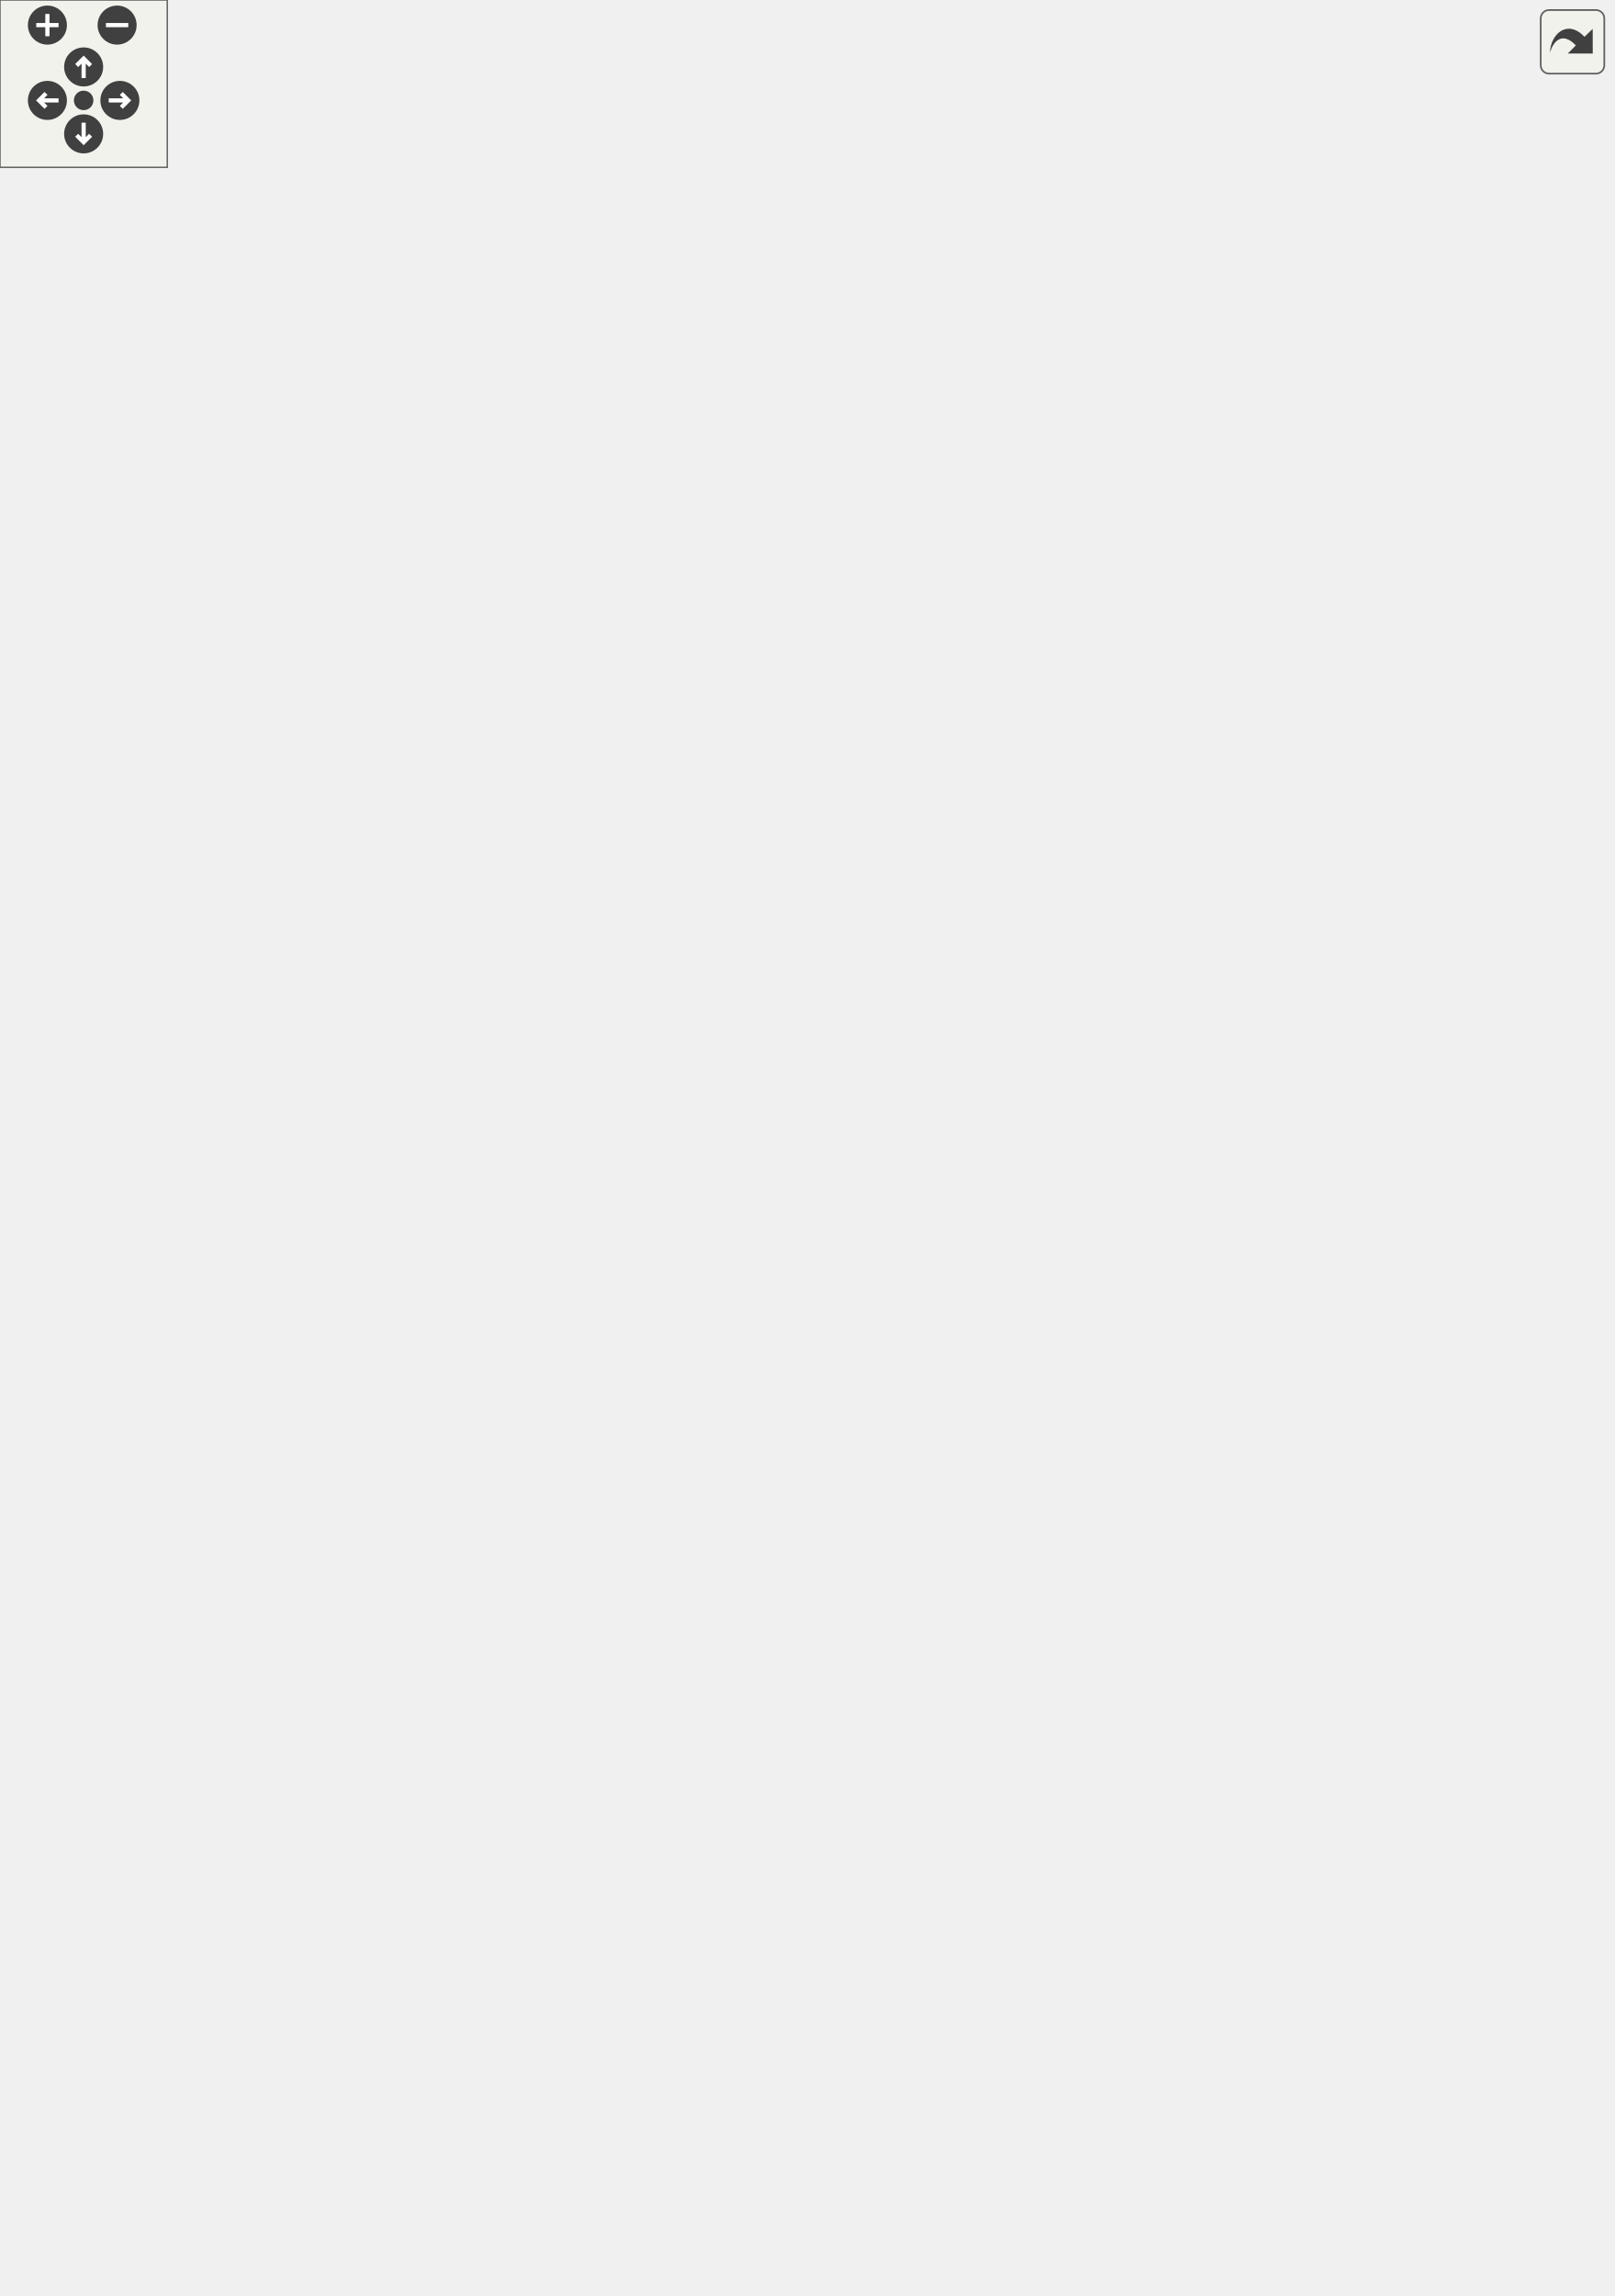
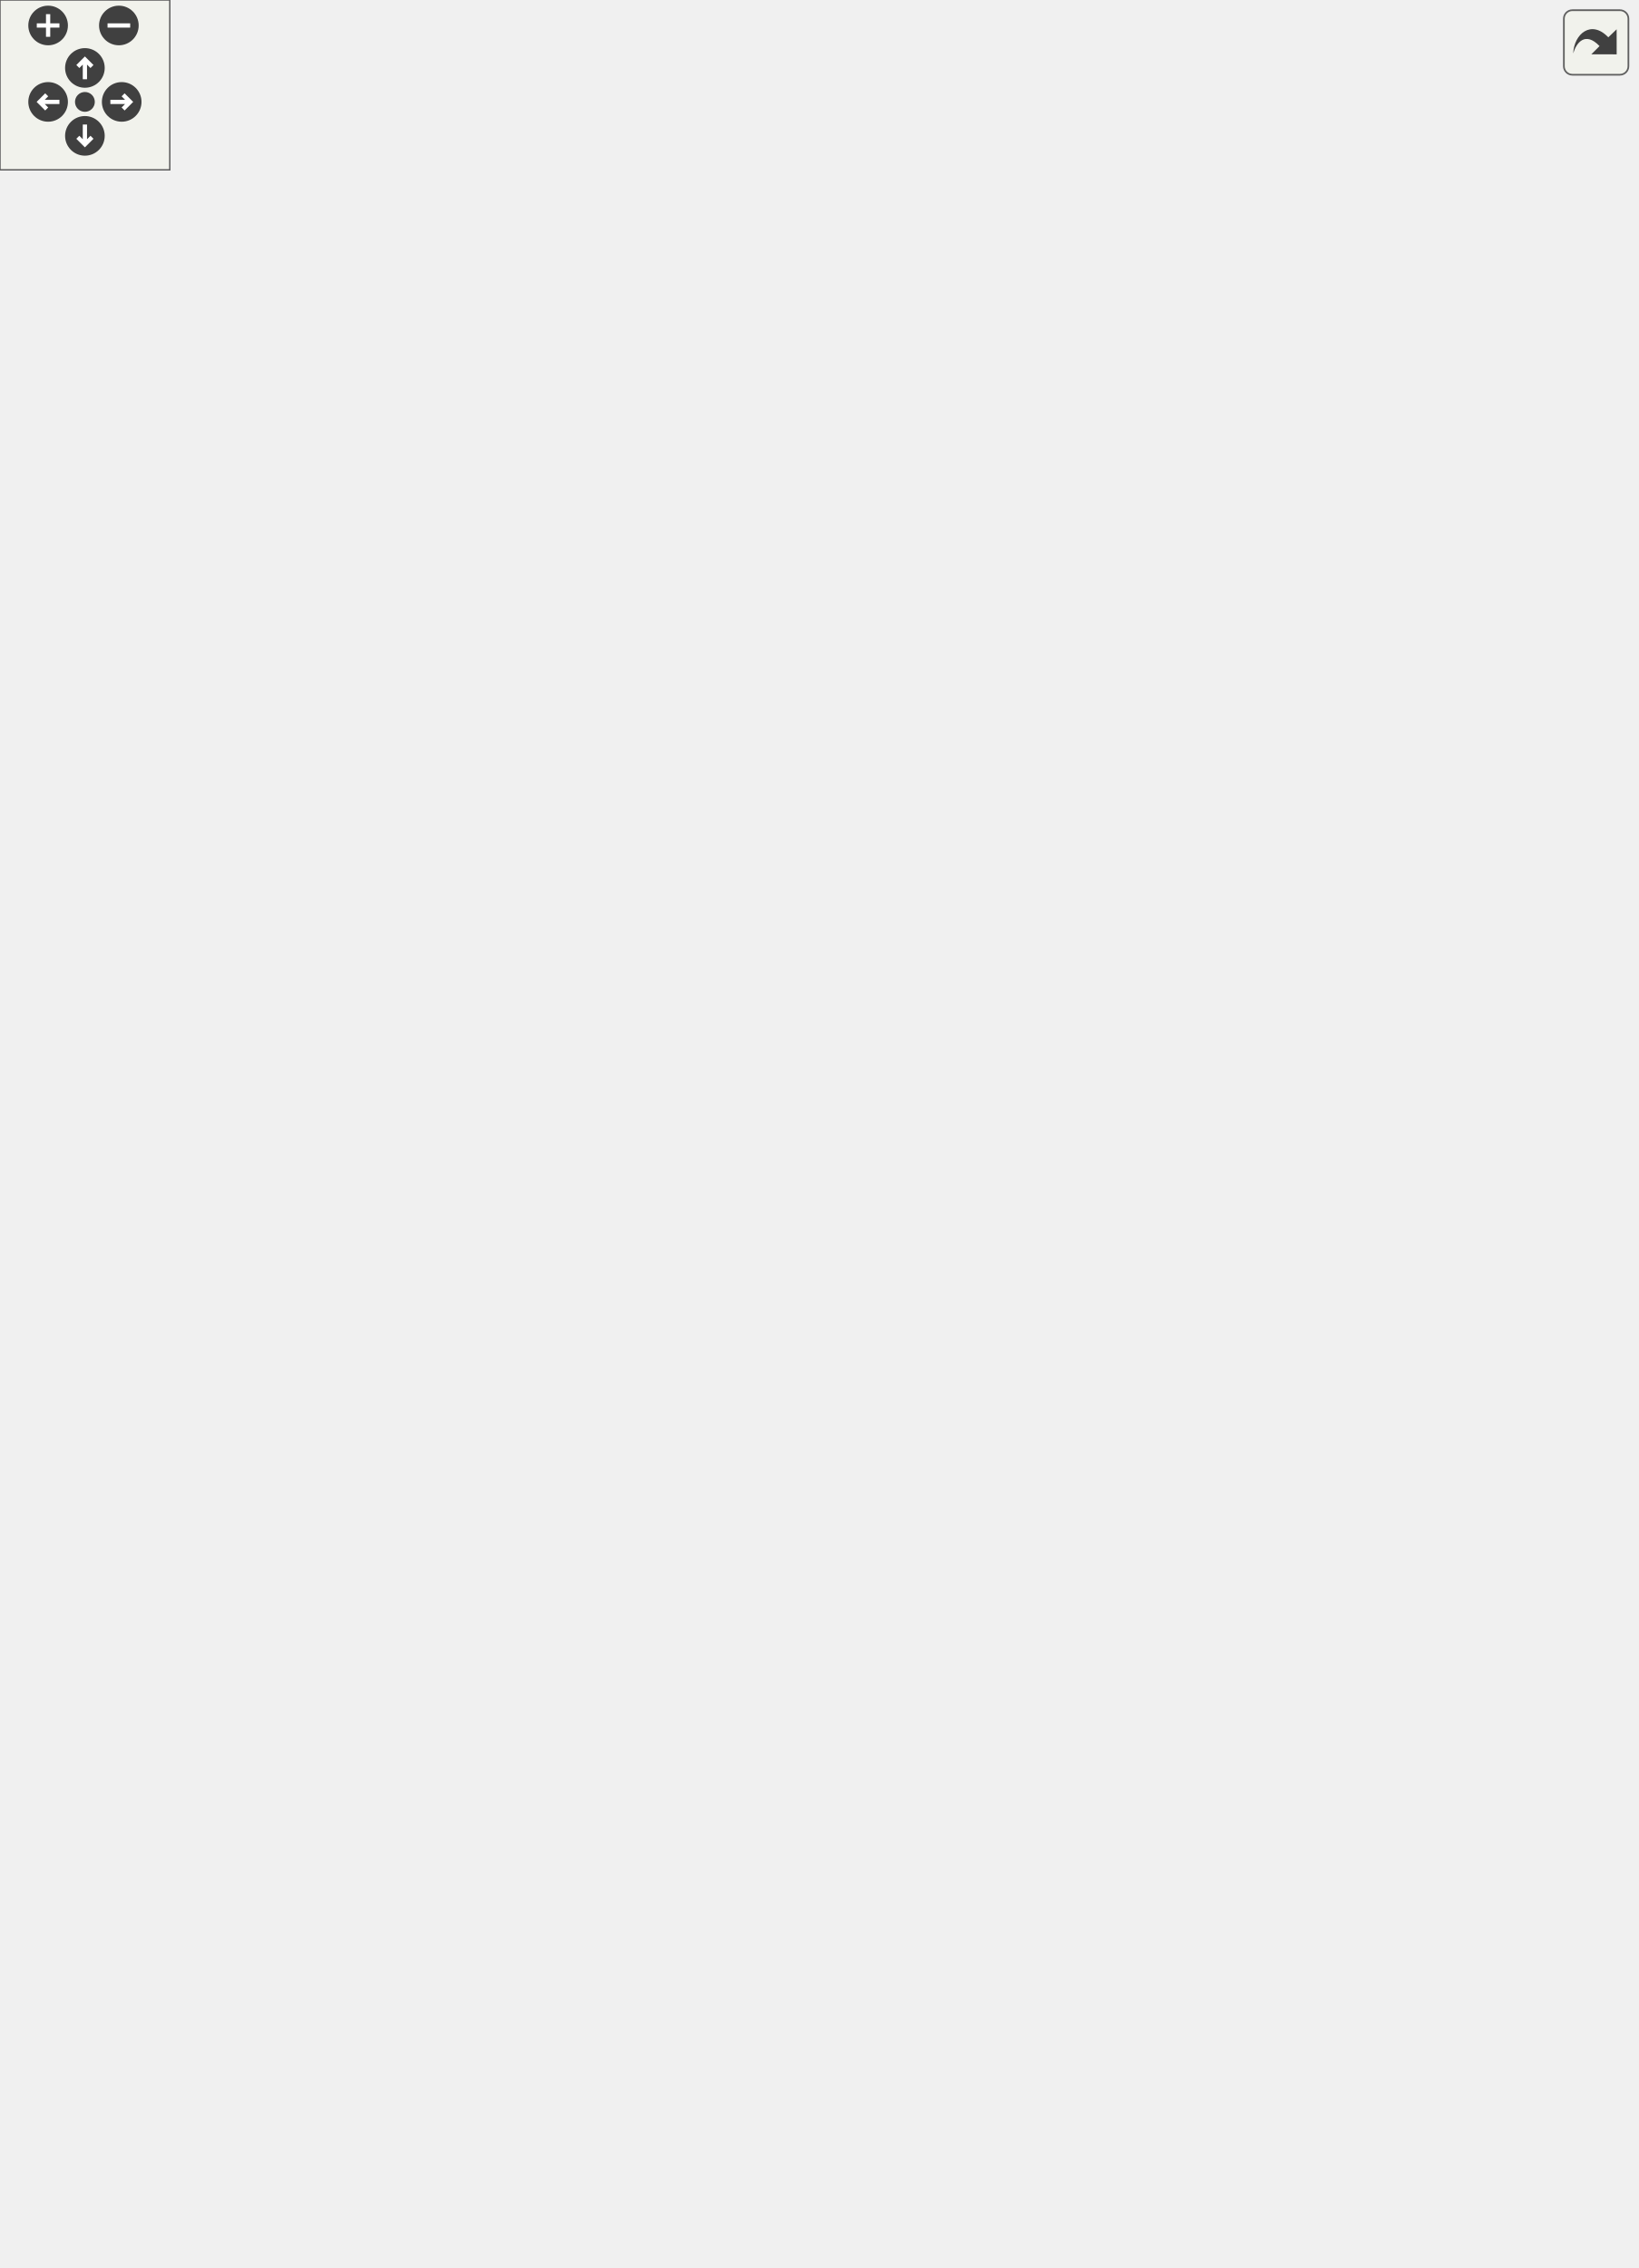
<svg xmlns="http://www.w3.org/2000/svg" xmlns:xlink="http://www.w3.org/1999/xlink" id="main" version="1.1" xml:space="preserve">
  <style type="text/css">
.edge:hover path { stroke: red; }
.edge:hover polygon { stroke: red; fill: red; }
</style>
  <defs>
    <circle id="rim" cx="0" cy="0" r="7" />
    <circle id="rim2" cx="0" cy="0" r="3.5" />
    <g id="zoomPlus">
      <use xlink:href="#rim" fill="#404040">
        <set attributeName="fill" to="#808080" begin="zoomplus.mouseover" end="zoomplus.mouseout" />
      </use>
      <path d="M-4,0h8M0,-4v8" fill="none" stroke="white" stroke-width="1.5" pointer-events="none" />
    </g>
    <g id="zoomMin">
      <use xlink:href="#rim" fill="#404040">
        <set attributeName="fill" to="#808080" begin="zoomminus.mouseover" end="zoomminus.mouseout" />
      </use>
      <path d="M-4,0h8" fill="none" stroke="white" stroke-width="1.5" pointer-events="none" />
    </g>
    <g id="dirArrow">
      <path fill="none" stroke="white" stroke-width="1.5" d="M0,-3.0v7 M-2.5,-0.5L0,-3.0L2.5,-0.5" />
    </g>
    <g id="resetDef">
      <use xlink:href="#rim2" fill="#404040">
        <set attributeName="fill" to="#808080" begin="reset.mouseover" end="reset.mouseout" />
      </use>
    </g>
  </defs>
  <svg id="graph" class="graph">
    <g id="viewport">
      <g id="node1" class="node">
        <g id="a_node1">
          <a xlink:title=" ">
            <polygon fill="#999999" stroke="#666666" points="228.5,-160.5 228.5,-228.5 348.5,-228.5 348.5,-160.5 228.5,-160.5" />
            <text text-anchor="middle" x="288.5" y="-216.5" font-family="Helvetica,sans-Serif" font-size="10.00">kepler::MonadicOp</text>
            <polyline fill="none" stroke="#666666" points="228.5,-209.5 348.5,-209.5" />
            <text text-anchor="start" x="236.5" y="-197.5" font-family="Helvetica,sans-Serif" font-size="10.00"># Operation_ptr op</text>
            <polyline fill="none" stroke="#666666" points="228.5,-190.5 348.5,-190.5" />
            <text text-anchor="start" x="236.5" y="-178.5" font-family="Helvetica,sans-Serif" font-size="10.00">+ MonadicOp(Operation</text>
            <text text-anchor="start" x="236.5" y="-167.5" font-family="Helvetica,sans-Serif" font-size="10.00">_ptr op_)</text>
          </a>
        </g>
      </g>
      <g id="node3" class="node">
        <g id="a_node3">
          <a xlink:href="structkepler_1_1_commute.html" target="_top" xlink:title=" ">
            <polygon fill="white" stroke="#666666" points="0,-0.5 0,-123.5 131,-123.5 131,-0.5 0,-0.5" />
            <text text-anchor="middle" x="65.5" y="-111.5" font-family="Helvetica,sans-Serif" font-size="10.00">kepler::Commute</text>
            <polyline fill="none" stroke="#666666" points="0,-104.5 131,-104.5" />
            <text text-anchor="middle" x="65.5" y="-92.5" font-family="Helvetica,sans-Serif" font-size="10.00"> </text>
            <polyline fill="none" stroke="#666666" points="0,-85.5 131,-85.5" />
            <text text-anchor="start" x="8" y="-73.5" font-family="Helvetica,sans-Serif" font-size="10.00">+ Array operator()(const</text>
            <text text-anchor="start" x="8" y="-62.5" font-family="Helvetica,sans-Serif" font-size="10.00"> Array &amp;alpha, const Array</text>
            <text text-anchor="start" x="8" y="-51.5" font-family="Helvetica,sans-Serif" font-size="10.00"> &amp;omega) override</text>
            <text text-anchor="start" x="8" y="-40.5" font-family="Helvetica,sans-Serif" font-size="10.00">+ Array operator()(const</text>
            <text text-anchor="start" x="8" y="-29.5" font-family="Helvetica,sans-Serif" font-size="10.00"> Array &amp;omega) override</text>
            <text text-anchor="start" x="8" y="-18.5" font-family="Helvetica,sans-Serif" font-size="10.00">+ MonadicOp(Operation</text>
            <text text-anchor="start" x="8" y="-7.5" font-family="Helvetica,sans-Serif" font-size="10.00">_ptr op_)</text>
          </a>
        </g>
      </g>
      <g id="edge2" class="edge">
        <path fill="none" stroke="#63b8ff" d="M218.31,-165.16C192.75,-153.71 164.11,-139.53 139.5,-124 136.54,-122.13 133.57,-120.16 130.61,-118.12" />
        <polygon fill="none" stroke="#63b8ff" points="216.73,-168.29 227.29,-169.12 219.55,-161.88 216.73,-168.29" />
      </g>
      <g id="node4" class="node">
        <g id="a_node4">
          <a xlink:href="structkepler_1_1_diaeresis.html" target="_top" xlink:title=" ">
            <polygon fill="white" stroke="#666666" points="149,-0.5 149,-123.5 280,-123.5 280,-0.5 149,-0.5" />
            <text text-anchor="middle" x="214.5" y="-111.5" font-family="Helvetica,sans-Serif" font-size="10.00">kepler::Diaeresis</text>
            <polyline fill="none" stroke="#666666" points="149,-104.5 280,-104.5" />
            <text text-anchor="middle" x="214.5" y="-92.5" font-family="Helvetica,sans-Serif" font-size="10.00"> </text>
            <polyline fill="none" stroke="#666666" points="149,-85.5 280,-85.5" />
            <text text-anchor="start" x="157" y="-73.5" font-family="Helvetica,sans-Serif" font-size="10.00">+ Array operator()(const</text>
            <text text-anchor="start" x="157" y="-62.5" font-family="Helvetica,sans-Serif" font-size="10.00"> Array &amp;alpha, const Array</text>
            <text text-anchor="start" x="157" y="-51.5" font-family="Helvetica,sans-Serif" font-size="10.00"> &amp;omega) override</text>
            <text text-anchor="start" x="157" y="-40.5" font-family="Helvetica,sans-Serif" font-size="10.00">+ Array operator()(const</text>
            <text text-anchor="start" x="157" y="-29.5" font-family="Helvetica,sans-Serif" font-size="10.00"> Array &amp;omega) override</text>
            <text text-anchor="start" x="157" y="-18.5" font-family="Helvetica,sans-Serif" font-size="10.00">+ MonadicOp(Operation</text>
            <text text-anchor="start" x="157" y="-7.5" font-family="Helvetica,sans-Serif" font-size="10.00">_ptr op_)</text>
          </a>
        </g>
      </g>
      <g id="edge3" class="edge">
        <path fill="none" stroke="#63b8ff" d="M264.2,-150.64C259.25,-141.91 253.95,-132.58 248.73,-123.37" />
        <polygon fill="none" stroke="#63b8ff" points="261.1,-152.28 269.08,-159.25 267.19,-148.83 261.1,-152.28" />
      </g>
      <g id="node5" class="node">
        <g id="a_node5">
          <a xlink:href="structkepler_1_1_outer_product.html" target="_top" xlink:title=" ">
            <polygon fill="white" stroke="#666666" points="298,-11.5 298,-112.5 429,-112.5 429,-11.5 298,-11.5" />
            <text text-anchor="middle" x="363.5" y="-100.5" font-family="Helvetica,sans-Serif" font-size="10.00">kepler::OuterProduct</text>
            <polyline fill="none" stroke="#666666" points="298,-93.5 429,-93.5" />
            <text text-anchor="middle" x="363.5" y="-81.5" font-family="Helvetica,sans-Serif" font-size="10.00"> </text>
            <polyline fill="none" stroke="#666666" points="298,-74.5 429,-74.5" />
            <text text-anchor="start" x="306" y="-62.5" font-family="Helvetica,sans-Serif" font-size="10.00">+ Array operator()(const</text>
            <text text-anchor="start" x="306" y="-51.5" font-family="Helvetica,sans-Serif" font-size="10.00"> Array &amp;alpha, const Array</text>
            <text text-anchor="start" x="306" y="-40.5" font-family="Helvetica,sans-Serif" font-size="10.00"> &amp;omega) override</text>
            <text text-anchor="start" x="306" y="-29.5" font-family="Helvetica,sans-Serif" font-size="10.00">+ MonadicOp(Operation</text>
            <text text-anchor="start" x="306" y="-18.5" font-family="Helvetica,sans-Serif" font-size="10.00">_ptr op_)</text>
          </a>
        </g>
      </g>
      <g id="edge4" class="edge">
        <path fill="none" stroke="#63b8ff" d="M312.95,-150.95C320.06,-138.58 327.89,-124.96 335.22,-112.21" />
        <polygon fill="none" stroke="#63b8ff" points="310.13,-148.84 308.18,-159.26 316.2,-152.33 310.13,-148.84" />
      </g>
      <g id="node6" class="node">
        <g id="a_node6">
          <a xlink:href="structkepler_1_1_slash.html" target="_top" xlink:title=" ">
            <polygon fill="white" stroke="#666666" points="447,-0.5 447,-123.5 578,-123.5 578,-0.5 447,-0.5" />
            <text text-anchor="middle" x="512.5" y="-111.5" font-family="Helvetica,sans-Serif" font-size="10.00">kepler::Slash</text>
            <polyline fill="none" stroke="#666666" points="447,-104.5 578,-104.5" />
            <text text-anchor="middle" x="512.5" y="-92.5" font-family="Helvetica,sans-Serif" font-size="10.00"> </text>
            <polyline fill="none" stroke="#666666" points="447,-85.5 578,-85.5" />
            <text text-anchor="start" x="455" y="-73.5" font-family="Helvetica,sans-Serif" font-size="10.00">+ Array operator()(const</text>
            <text text-anchor="start" x="455" y="-62.5" font-family="Helvetica,sans-Serif" font-size="10.00"> Array &amp;alpha, const Array</text>
            <text text-anchor="start" x="455" y="-51.5" font-family="Helvetica,sans-Serif" font-size="10.00"> &amp;omega) override</text>
            <text text-anchor="start" x="455" y="-40.5" font-family="Helvetica,sans-Serif" font-size="10.00">+ Array operator()(const</text>
            <text text-anchor="start" x="455" y="-29.5" font-family="Helvetica,sans-Serif" font-size="10.00"> Array &amp;omega) override</text>
            <text text-anchor="start" x="455" y="-18.5" font-family="Helvetica,sans-Serif" font-size="10.00">+ MonadicOp(Operation</text>
            <text text-anchor="start" x="455" y="-7.5" font-family="Helvetica,sans-Serif" font-size="10.00">_ptr op_)</text>
          </a>
        </g>
      </g>
      <g id="edge5" class="edge">
        <path fill="none" stroke="#63b8ff" d="M358.84,-165.37C384.65,-153.9 413.63,-139.65 438.5,-124 441.46,-122.14 444.43,-120.17 447.39,-118.13" />
        <polygon fill="none" stroke="#63b8ff" points="357.52,-162.12 349.76,-169.34 360.32,-168.54 357.52,-162.12" />
      </g>
      <g id="node2" class="node">
        <g id="a_node2">
          <a xlink:href="structkepler_1_1_operation.html" target="_top" xlink:title=" ">
-             <polygon fill="white" stroke="#666666" points="209,-265.5 209,-762.5 368,-762.5 368,-265.5 209,-265.5" />
-             <text text-anchor="middle" x="288.5" y="-750.5" font-family="Helvetica,sans-Serif" font-size="10.00">kepler::Operation</text>
-             <polyline fill="none" stroke="#666666" points="209,-743.5 368,-743.5" />
-             <text text-anchor="start" x="217" y="-731.5" font-family="Helvetica,sans-Serif" font-size="10.00"># SymbolTable * symbol</text>
-             <text text-anchor="start" x="217" y="-720.5" font-family="Helvetica,sans-Serif" font-size="10.00">_table</text>
-             <polyline fill="none" stroke="#666666" points="209,-713.5 368,-713.5" />
-             <text text-anchor="start" x="217" y="-701.5" font-family="Helvetica,sans-Serif" font-size="10.00">+ Operation(SymbolTable</text>
-             <text text-anchor="start" x="217" y="-690.5" font-family="Helvetica,sans-Serif" font-size="10.00"> *symbol_table)</text>
-             <text text-anchor="start" x="217" y="-679.5" font-family="Helvetica,sans-Serif" font-size="10.00">+ virtual Array operator</text>
-             <text text-anchor="start" x="217" y="-668.5" font-family="Helvetica,sans-Serif" font-size="10.00">()(const Array &amp;omega)</text>
-             <text text-anchor="start" x="217" y="-657.5" font-family="Helvetica,sans-Serif" font-size="10.00">+ virtual Array operator</text>
-             <text text-anchor="start" x="217" y="-646.5" font-family="Helvetica,sans-Serif" font-size="10.00">()(const Number &amp;omega)</text>
-             <text text-anchor="start" x="217" y="-635.5" font-family="Helvetica,sans-Serif" font-size="10.00">+ virtual Array operator</text>
-             <text text-anchor="start" x="217" y="-624.5" font-family="Helvetica,sans-Serif" font-size="10.00">()(const std::u32string</text>
-             <text text-anchor="start" x="217" y="-613.5" font-family="Helvetica,sans-Serif" font-size="10.00"> &amp;omega)</text>
-             <text text-anchor="start" x="217" y="-602.5" font-family="Helvetica,sans-Serif" font-size="10.00">+ virtual Array operator</text>
-             <text text-anchor="start" x="217" y="-591.5" font-family="Helvetica,sans-Serif" font-size="10.00">()(const Array &amp;alpha,</text>
-             <text text-anchor="start" x="217" y="-580.5" font-family="Helvetica,sans-Serif" font-size="10.00"> const Array &amp;omega)</text>
-             <text text-anchor="start" x="217" y="-569.5" font-family="Helvetica,sans-Serif" font-size="10.00">+ virtual Array operator</text>
-             <text text-anchor="start" x="217" y="-558.5" font-family="Helvetica,sans-Serif" font-size="10.00">()(const Array &amp;alpha,</text>
-             <text text-anchor="start" x="217" y="-547.5" font-family="Helvetica,sans-Serif" font-size="10.00"> const Number &amp;omega)</text>
-             <text text-anchor="start" x="217" y="-536.5" font-family="Helvetica,sans-Serif" font-size="10.00">+ virtual Array operator</text>
-             <text text-anchor="start" x="217" y="-525.5" font-family="Helvetica,sans-Serif" font-size="10.00">()(const Array &amp;alpha,</text>
-             <text text-anchor="start" x="217" y="-514.5" font-family="Helvetica,sans-Serif" font-size="10.00"> const std::u32string &amp;omega)</text>
-             <text text-anchor="start" x="217" y="-503.5" font-family="Helvetica,sans-Serif" font-size="10.00">+ virtual Array operator</text>
-             <text text-anchor="start" x="217" y="-492.5" font-family="Helvetica,sans-Serif" font-size="10.00">()(const Number &amp;alpha,</text>
-             <text text-anchor="start" x="217" y="-481.5" font-family="Helvetica,sans-Serif" font-size="10.00"> const Number &amp;omega)</text>
-             <text text-anchor="start" x="217" y="-470.5" font-family="Helvetica,sans-Serif" font-size="10.00">+ virtual Array operator</text>
-             <text text-anchor="start" x="217" y="-459.5" font-family="Helvetica,sans-Serif" font-size="10.00">()(const Number &amp;alpha,</text>
-             <text text-anchor="start" x="217" y="-448.5" font-family="Helvetica,sans-Serif" font-size="10.00"> const Array &amp;omega)</text>
-             <text text-anchor="start" x="217" y="-437.5" font-family="Helvetica,sans-Serif" font-size="10.00">+ virtual Array operator</text>
-             <text text-anchor="start" x="217" y="-426.5" font-family="Helvetica,sans-Serif" font-size="10.00">()(const Number &amp;alpha,</text>
-             <text text-anchor="start" x="217" y="-415.5" font-family="Helvetica,sans-Serif" font-size="10.00"> const std::u32string &amp;omega)</text>
-             <text text-anchor="start" x="217" y="-404.5" font-family="Helvetica,sans-Serif" font-size="10.00">+ virtual Array operator</text>
-             <text text-anchor="start" x="217" y="-393.5" font-family="Helvetica,sans-Serif" font-size="10.00">()(const std::u32string</text>
-             <text text-anchor="start" x="217" y="-382.5" font-family="Helvetica,sans-Serif" font-size="10.00"> &amp;alpha, const std::u32string</text>
-             <text text-anchor="start" x="217" y="-371.5" font-family="Helvetica,sans-Serif" font-size="10.00"> &amp;omega)</text>
-             <text text-anchor="start" x="217" y="-360.5" font-family="Helvetica,sans-Serif" font-size="10.00">+ virtual Array operator</text>
-             <text text-anchor="start" x="217" y="-349.5" font-family="Helvetica,sans-Serif" font-size="10.00">()(const std::u32string</text>
-             <text text-anchor="start" x="217" y="-338.5" font-family="Helvetica,sans-Serif" font-size="10.00"> &amp;alpha, const Number &amp;omega)</text>
-             <text text-anchor="start" x="217" y="-327.5" font-family="Helvetica,sans-Serif" font-size="10.00">+ virtual Array operator</text>
-             <text text-anchor="start" x="217" y="-316.5" font-family="Helvetica,sans-Serif" font-size="10.00">()(const std::u32string</text>
-             <text text-anchor="start" x="217" y="-305.5" font-family="Helvetica,sans-Serif" font-size="10.00"> &amp;alpha, const Array &amp;omega)</text>
-             <text text-anchor="start" x="217" y="-294.5" font-family="Helvetica,sans-Serif" font-size="10.00">+ virtual Array operator</text>
-             <text text-anchor="start" x="217" y="-283.5" font-family="Helvetica,sans-Serif" font-size="10.00">()(const Char &amp;alpha,</text>
-             <text text-anchor="start" x="217" y="-272.5" font-family="Helvetica,sans-Serif" font-size="10.00"> const Char &amp;omega)</text>
+             <polygon fill="white" stroke="#666666" points="224,-265.5 224,-740.5 353,-740.5 353,-265.5 224,-265.5" />
+             <text text-anchor="middle" x="288.5" y="-728.5" font-family="Helvetica,sans-Serif" font-size="10.00">kepler::Operation</text>
+             <polyline fill="none" stroke="#666666" points="224,-721.5 353,-721.5" />
+             <text text-anchor="start" x="232" y="-709.5" font-family="Helvetica,sans-Serif" font-size="10.00"># SymbolTable * symbol</text>
+             <text text-anchor="start" x="232" y="-698.5" font-family="Helvetica,sans-Serif" font-size="10.00">_table</text>
+             <polyline fill="none" stroke="#666666" points="224,-691.5 353,-691.5" />
+             <text text-anchor="start" x="232" y="-679.5" font-family="Helvetica,sans-Serif" font-size="10.00">+ Operation(SymbolTable</text>
+             <text text-anchor="start" x="232" y="-668.5" font-family="Helvetica,sans-Serif" font-size="10.00"> *symbol_table)</text>
+             <text text-anchor="start" x="232" y="-657.5" font-family="Helvetica,sans-Serif" font-size="10.00">+ virtual Array operator</text>
+             <text text-anchor="start" x="232" y="-646.5" font-family="Helvetica,sans-Serif" font-size="10.00">()(const Array &amp;omega)</text>
+             <text text-anchor="start" x="232" y="-635.5" font-family="Helvetica,sans-Serif" font-size="10.00">+ virtual Array operator</text>
+             <text text-anchor="start" x="232" y="-624.5" font-family="Helvetica,sans-Serif" font-size="10.00">()(const Number &amp;omega)</text>
+             <text text-anchor="start" x="232" y="-613.5" font-family="Helvetica,sans-Serif" font-size="10.00">+ virtual Array operator</text>
+             <text text-anchor="start" x="232" y="-602.5" font-family="Helvetica,sans-Serif" font-size="10.00">()(const String &amp;omega)</text>
+             <text text-anchor="start" x="232" y="-591.5" font-family="Helvetica,sans-Serif" font-size="10.00">+ virtual Array operator</text>
+             <text text-anchor="start" x="232" y="-580.5" font-family="Helvetica,sans-Serif" font-size="10.00">()(const Array &amp;alpha,</text>
+             <text text-anchor="start" x="232" y="-569.5" font-family="Helvetica,sans-Serif" font-size="10.00"> const Array &amp;omega)</text>
+             <text text-anchor="start" x="232" y="-558.5" font-family="Helvetica,sans-Serif" font-size="10.00">+ virtual Array operator</text>
+             <text text-anchor="start" x="232" y="-547.5" font-family="Helvetica,sans-Serif" font-size="10.00">()(const Array &amp;alpha,</text>
+             <text text-anchor="start" x="232" y="-536.5" font-family="Helvetica,sans-Serif" font-size="10.00"> const Number &amp;omega)</text>
+             <text text-anchor="start" x="232" y="-525.5" font-family="Helvetica,sans-Serif" font-size="10.00">+ virtual Array operator</text>
+             <text text-anchor="start" x="232" y="-514.5" font-family="Helvetica,sans-Serif" font-size="10.00">()(const Array &amp;alpha,</text>
+             <text text-anchor="start" x="232" y="-503.5" font-family="Helvetica,sans-Serif" font-size="10.00"> const String &amp;omega)</text>
+             <text text-anchor="start" x="232" y="-492.5" font-family="Helvetica,sans-Serif" font-size="10.00">+ virtual Array operator</text>
+             <text text-anchor="start" x="232" y="-481.5" font-family="Helvetica,sans-Serif" font-size="10.00">()(const Number &amp;alpha,</text>
+             <text text-anchor="start" x="232" y="-470.5" font-family="Helvetica,sans-Serif" font-size="10.00"> const Number &amp;omega)</text>
+             <text text-anchor="start" x="232" y="-459.5" font-family="Helvetica,sans-Serif" font-size="10.00">+ virtual Array operator</text>
+             <text text-anchor="start" x="232" y="-448.5" font-family="Helvetica,sans-Serif" font-size="10.00">()(const Number &amp;alpha,</text>
+             <text text-anchor="start" x="232" y="-437.5" font-family="Helvetica,sans-Serif" font-size="10.00"> const Array &amp;omega)</text>
+             <text text-anchor="start" x="232" y="-426.5" font-family="Helvetica,sans-Serif" font-size="10.00">+ virtual Array operator</text>
+             <text text-anchor="start" x="232" y="-415.5" font-family="Helvetica,sans-Serif" font-size="10.00">()(const Number &amp;alpha,</text>
+             <text text-anchor="start" x="232" y="-404.5" font-family="Helvetica,sans-Serif" font-size="10.00"> const String &amp;omega)</text>
+             <text text-anchor="start" x="232" y="-393.5" font-family="Helvetica,sans-Serif" font-size="10.00">+ virtual Array operator</text>
+             <text text-anchor="start" x="232" y="-382.5" font-family="Helvetica,sans-Serif" font-size="10.00">()(const String &amp;alpha,</text>
+             <text text-anchor="start" x="232" y="-371.5" font-family="Helvetica,sans-Serif" font-size="10.00"> const String &amp;omega)</text>
+             <text text-anchor="start" x="232" y="-360.5" font-family="Helvetica,sans-Serif" font-size="10.00">+ virtual Array operator</text>
+             <text text-anchor="start" x="232" y="-349.5" font-family="Helvetica,sans-Serif" font-size="10.00">()(const String &amp;alpha,</text>
+             <text text-anchor="start" x="232" y="-338.5" font-family="Helvetica,sans-Serif" font-size="10.00"> const Number &amp;omega)</text>
+             <text text-anchor="start" x="232" y="-327.5" font-family="Helvetica,sans-Serif" font-size="10.00">+ virtual Array operator</text>
+             <text text-anchor="start" x="232" y="-316.5" font-family="Helvetica,sans-Serif" font-size="10.00">()(const String &amp;alpha,</text>
+             <text text-anchor="start" x="232" y="-305.5" font-family="Helvetica,sans-Serif" font-size="10.00"> const Array &amp;omega)</text>
+             <text text-anchor="start" x="232" y="-294.5" font-family="Helvetica,sans-Serif" font-size="10.00">+ virtual Array operator</text>
+             <text text-anchor="start" x="232" y="-283.5" font-family="Helvetica,sans-Serif" font-size="10.00">()(const Char &amp;alpha,</text>
+             <text text-anchor="start" x="232" y="-272.5" font-family="Helvetica,sans-Serif" font-size="10.00"> const Char &amp;omega)</text>
          </a>
        </g>
      </g>
      <g id="edge1" class="edge">
-         <path fill="none" stroke="#63b8ff" d="M288.5,-254.08C288.5,-244.59 288.5,-235.91 288.5,-228.31" />
-         <polygon fill="none" stroke="#63b8ff" points="285,-254.06 288.5,-264.06 292,-254.06 285,-254.06" />
+         <path fill="none" stroke="#63b8ff" d="M288.5,-254.51C288.5,-244.8 288.5,-235.91 288.5,-228.14" />
+         <polygon fill="none" stroke="#63b8ff" points="285,-254.3 288.5,-264.3 292,-254.3 285,-254.3" />
      </g>
    </g>
  </svg>
  <g id="navigator" transform="translate(0 0)" fill="#404254">
    <rect fill="#f2f5e9" fill-opacity="0.5" stroke="#606060" stroke-width=".5" x="0" y="0" width="60" height="60" />
    <use id="zoomplus" xlink:href="#zoomPlus" x="17" y="9" />
    <use id="zoomminus" xlink:href="#zoomMin" x="42" y="9" />
    <use id="reset" xlink:href="#resetDef" x="30" y="36" />
    <g id="arrowUp" xlink:href="#dirArrow" transform="translate(30 24)">
      <use xlink:href="#rim" fill="#404040">
        <set attributeName="fill" to="#808080" begin="arrowUp.mouseover" end="arrowUp.mouseout" />
      </use>
      <path fill="none" stroke="white" stroke-width="1.5" d="M0,-3.0v7 M-2.5,-0.5L0,-3.0L2.5,-0.5" />
    </g>
    <g id="arrowRight" xlink:href="#dirArrow" transform="rotate(90) translate(36 -43)">
      <use xlink:href="#rim" fill="#404040">
        <set attributeName="fill" to="#808080" begin="arrowRight.mouseover" end="arrowRight.mouseout" />
      </use>
      <path fill="none" stroke="white" stroke-width="1.5" d="M0,-3.0v7 M-2.5,-0.5L0,-3.0L2.5,-0.5" />
    </g>
    <g id="arrowDown" xlink:href="#dirArrow" transform="rotate(180) translate(-30 -48)">
      <use xlink:href="#rim" fill="#404040">
        <set attributeName="fill" to="#808080" begin="arrowDown.mouseover" end="arrowDown.mouseout" />
      </use>
      <path fill="none" stroke="white" stroke-width="1.5" d="M0,-3.0v7 M-2.5,-0.5L0,-3.0L2.5,-0.5" />
    </g>
    <g id="arrowLeft" xlink:href="#dirArrow" transform="rotate(270) translate(-36 17)">
      <use xlink:href="#rim" fill="#404040">
        <set attributeName="fill" to="#808080" begin="arrowLeft.mouseover" end="arrowLeft.mouseout" />
      </use>
      <path fill="none" stroke="white" stroke-width="1.5" d="M0,-3.0v7 M-2.5,-0.5L0,-3.0L2.5,-0.5" />
    </g>
  </g>
  <svg viewBox="0 0 15 15" width="100%" height="30px" preserveAspectRatio="xMaxYMin meet">
    <g id="arrow_out" transform="scale(0.3 0.3)">
      <a xlink:href="structkepler_1_1_monadic_op__inherit__graph_org.svg" target="_base">
        <rect id="button" ry="5" rx="5" y="6" x="6" height="38" width="38" fill="#f2f5e9" fill-opacity="0.5" stroke="#606060" stroke-width="1.0" />
        <path id="arrow" d="M 11.5,31.437 C 11.94,20.098 22.043,11.323 32.159,21.979 L 37.069,17.246 C 37.069,17.246 37.088,32 37.088,32 L 22.16,31.978 C 22.16,31.978 26.998,27.14 26.998,27.14 C 18.529,18.264 13.292,25.23 11.5,31.437 z" style="fill:#404040;" />
      </a>
    </g>
  </svg>
</svg>
